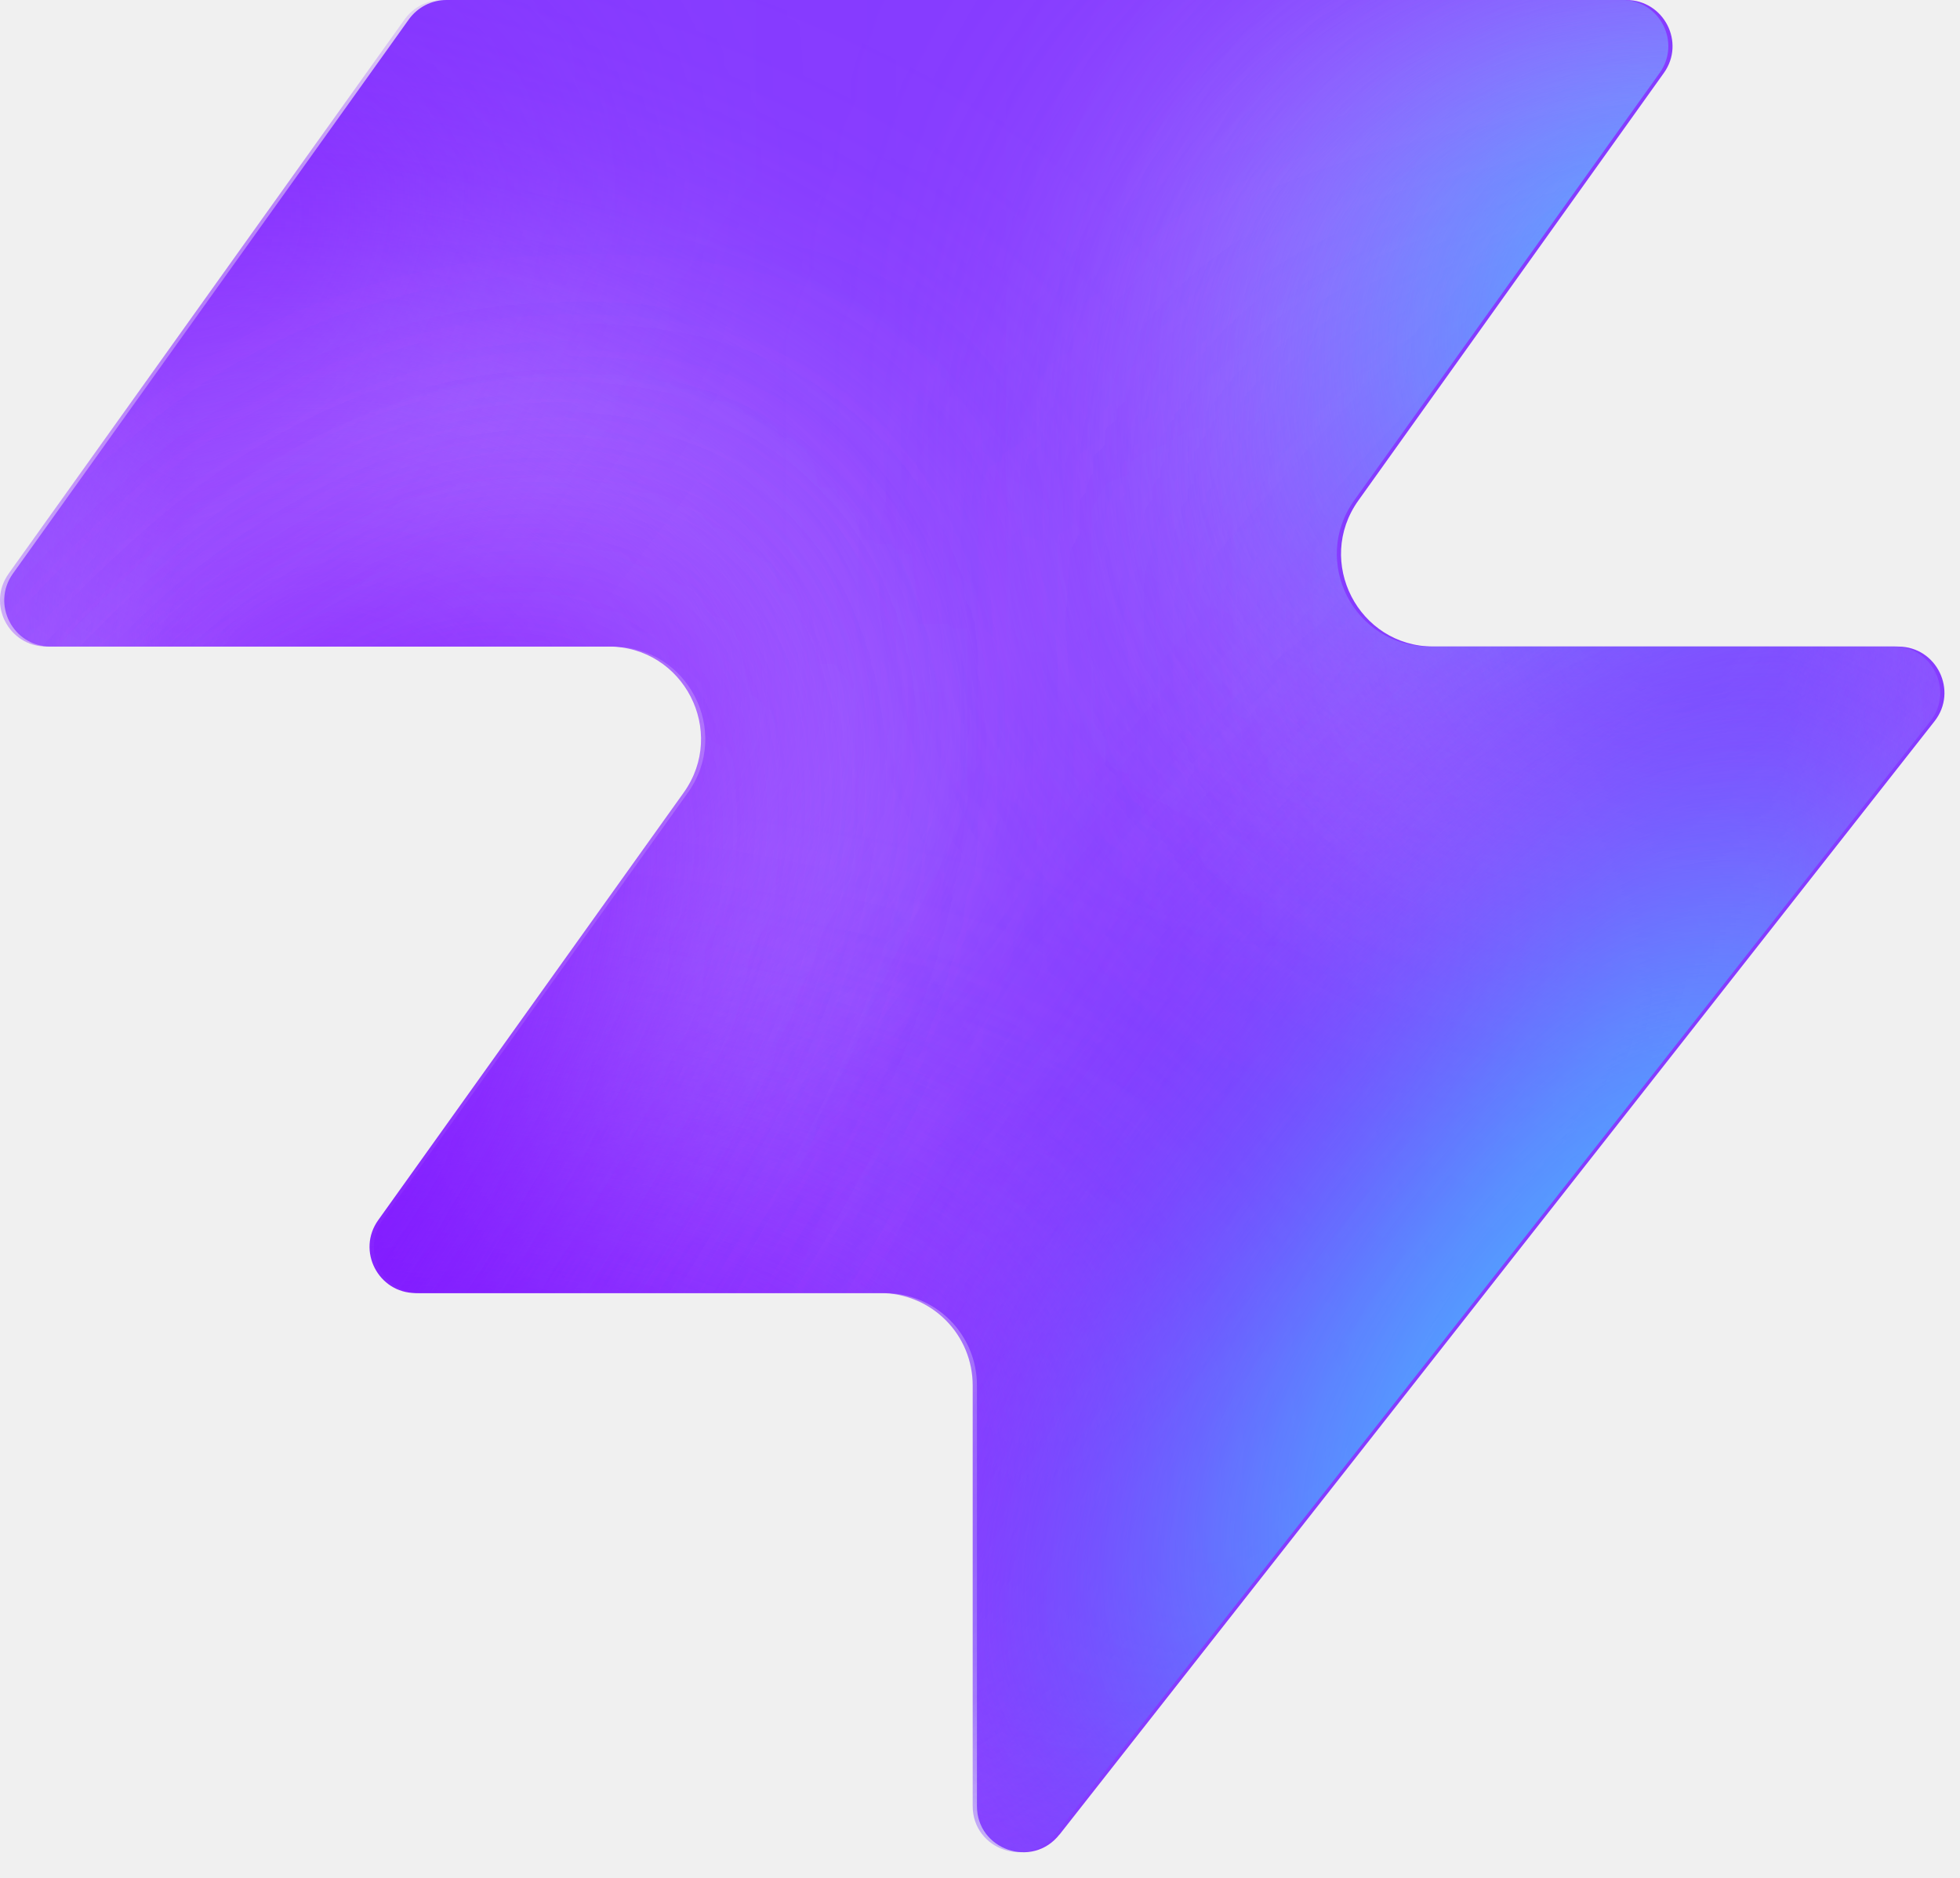
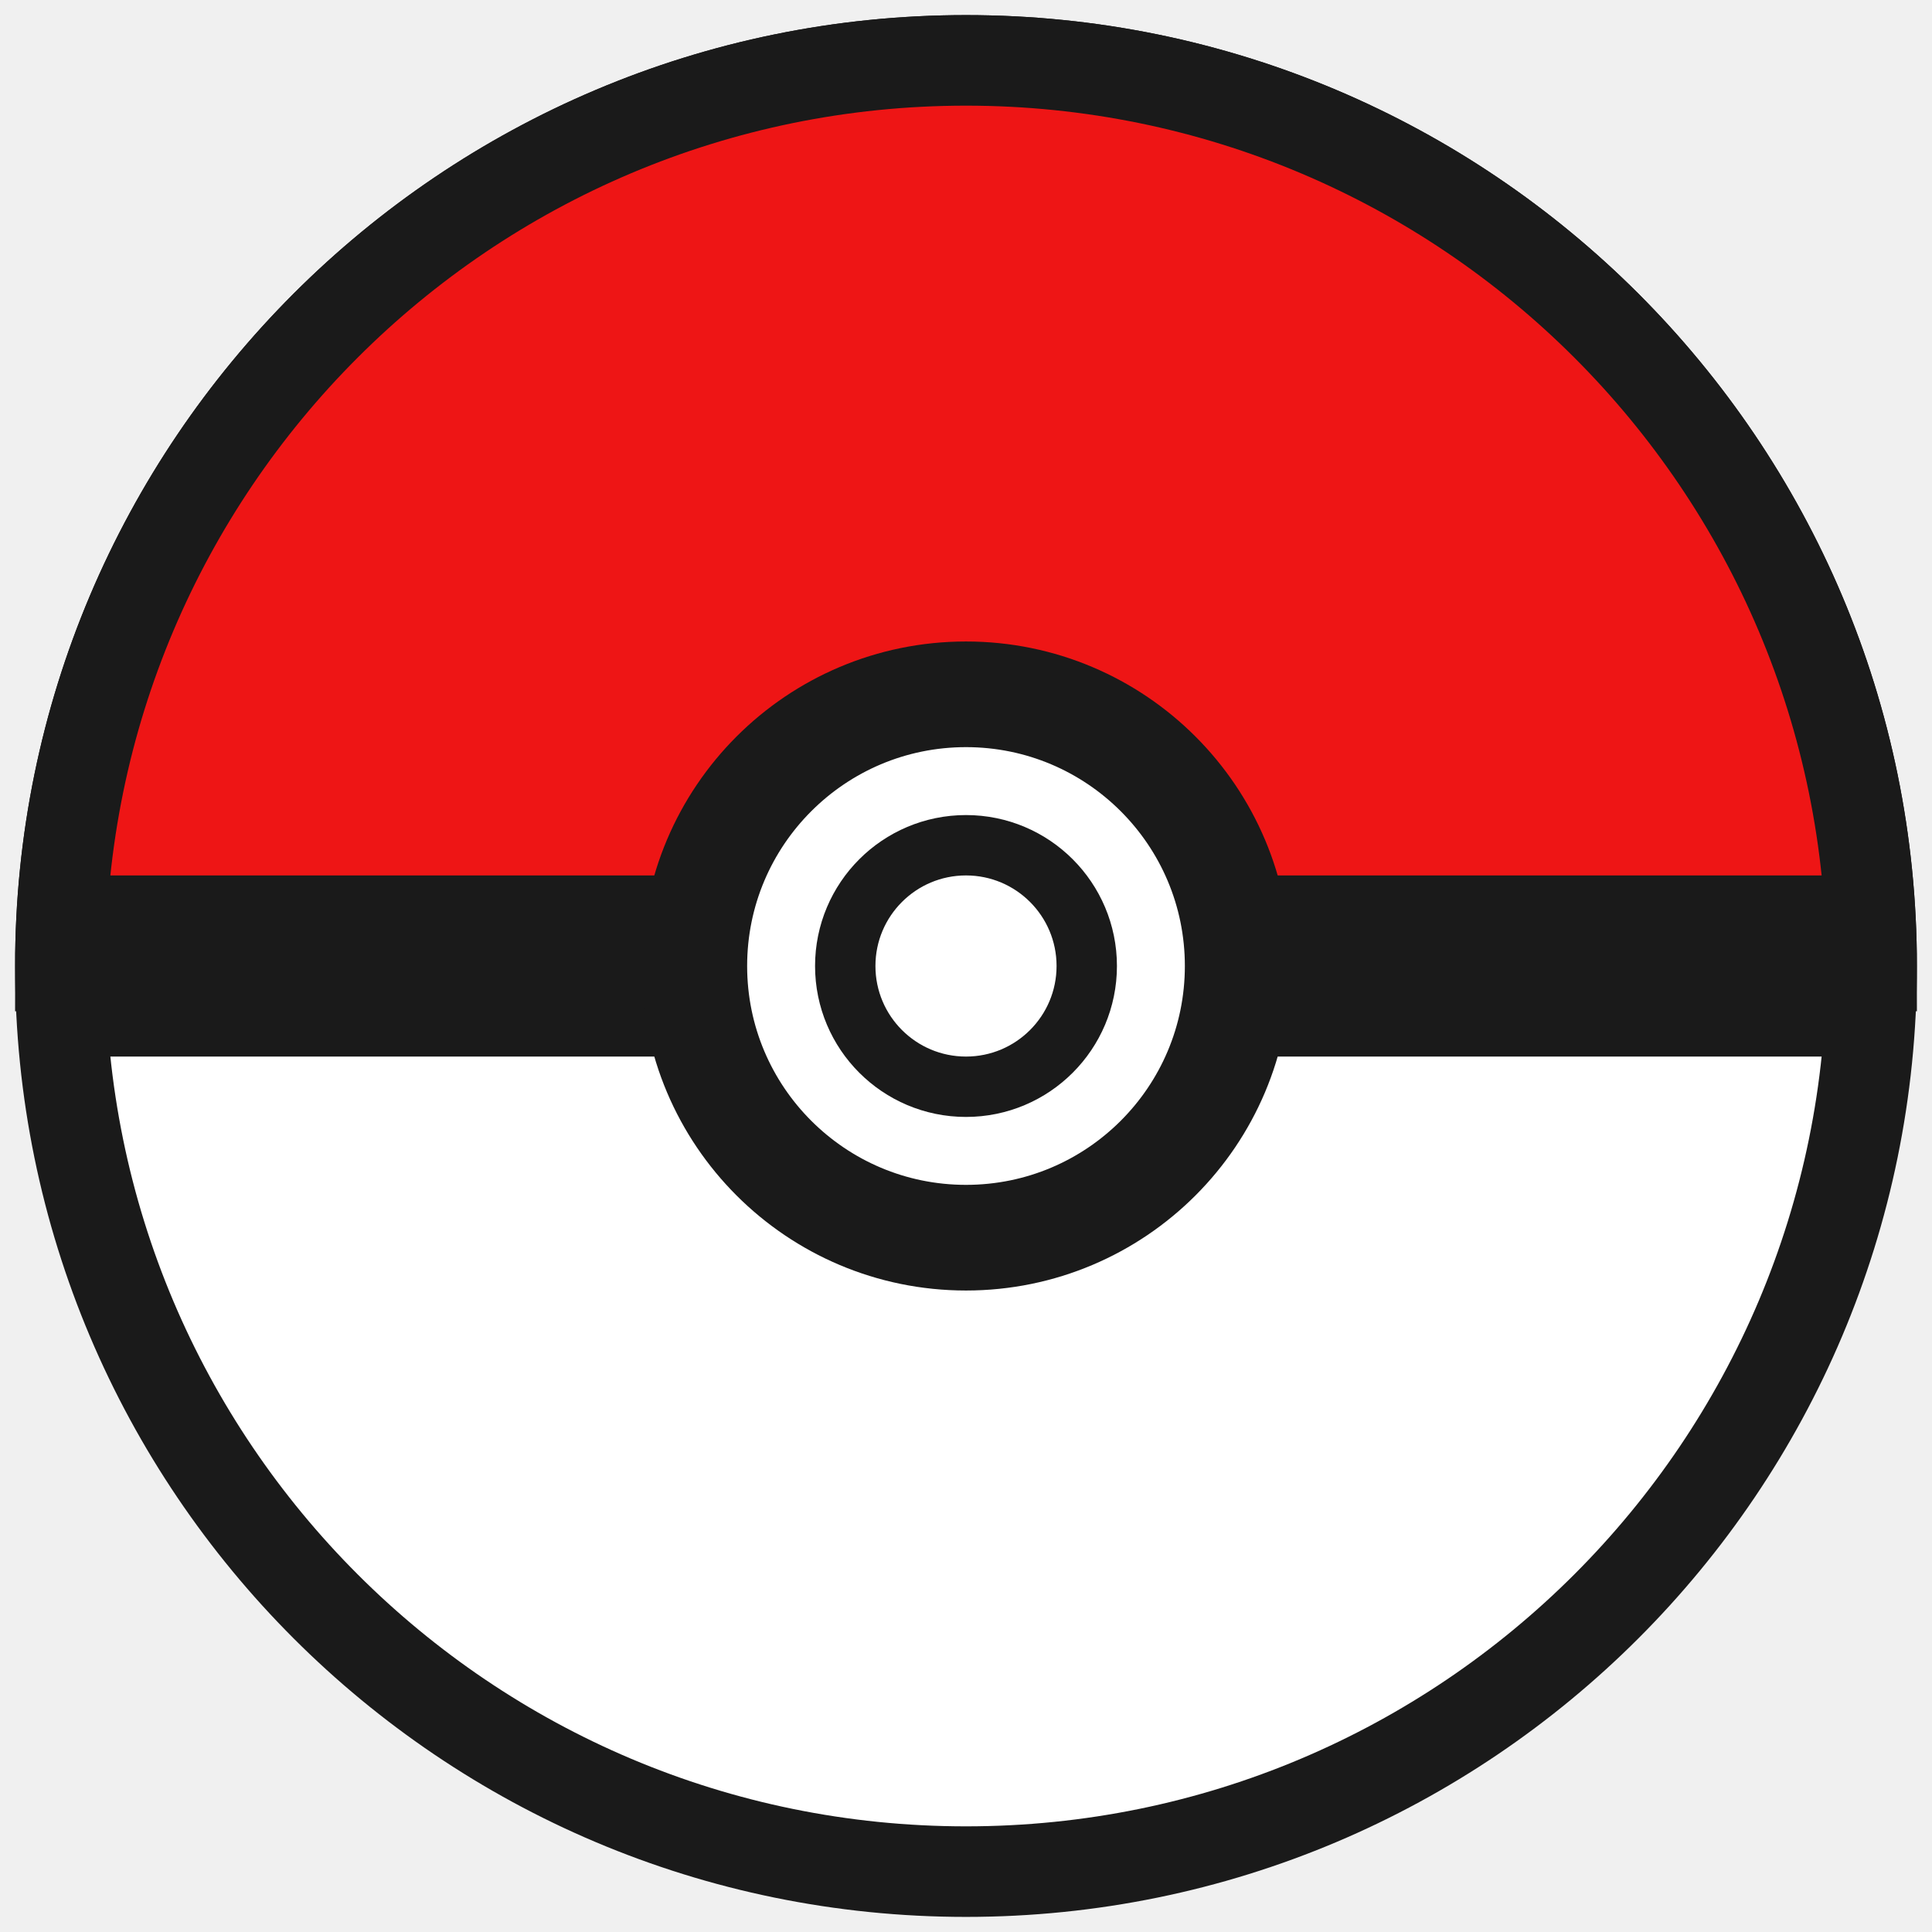
- <svg xmlns="http://www.w3.org/2000/svg" width="48" height="46" fill="none" viewBox="0 0 48 46">
-   <path fill="#863bff" d="M25.946 44.938c-.664.845-2.021.375-2.021-.698V33.937a2.26 2.26 0 0 0-2.262-2.262H10.287c-.92 0-1.456-1.04-.92-1.788l7.48-10.471c1.07-1.497 0-3.578-1.842-3.578H1.237c-.92 0-1.456-1.04-.92-1.788L10.013.474c.214-.297.556-.474.92-.474h28.894c.92 0 1.456 1.04.92 1.788l-7.48 10.471c-1.07 1.498 0 3.579 1.842 3.579h11.377c.943 0 1.473 1.088.89 1.83L25.947 44.94z" style="fill:#863bff;fill:color(display-p3 .525 .23 1);fill-opacity:1" />
-   <mask id="a" width="48" height="46" x="0" y="0" maskUnits="userSpaceOnUse" style="mask-type:alpha">
-     <path fill="#000" d="M25.842 44.938c-.664.844-2.021.375-2.021-.698V33.937a2.26 2.26 0 0 0-2.262-2.262H10.183c-.92 0-1.456-1.04-.92-1.788l7.48-10.471c1.07-1.498 0-3.579-1.842-3.579H1.133c-.92 0-1.456-1.04-.92-1.787L9.91.473c.214-.297.556-.474.92-.474h28.894c.92 0 1.456 1.04.92 1.788l-7.48 10.471c-1.07 1.498 0 3.578 1.842 3.578h11.377c.943 0 1.473 1.088.89 1.832L25.843 44.94z" style="fill:#000;fill-opacity:1" />
-   </mask>
-   <g mask="url(#a)">
-     <g filter="url(#b)">
-       <ellipse cx="5.508" cy="14.704" fill="#ede6ff" rx="5.508" ry="14.704" style="fill:#ede6ff;fill:color(display-p3 .927 .903 1);fill-opacity:1" transform="matrix(.00324 1 1 -.00324 -4.47 31.516)" />
-     </g>
-     <g filter="url(#c)">
-       <ellipse cx="10.399" cy="29.851" fill="#ede6ff" rx="10.399" ry="29.851" style="fill:#ede6ff;fill:color(display-p3 .927 .903 1);fill-opacity:1" transform="matrix(.00324 1 1 -.00324 -39.328 7.883)" />
-     </g>
-     <g filter="url(#d)">
-       <ellipse cx="5.508" cy="30.487" fill="#7e14ff" rx="5.508" ry="30.487" style="fill:#7e14ff;fill:color(display-p3 .492 .077 1);fill-opacity:1" transform="rotate(89.814 -25.913 -14.639)scale(1 -1)" />
-     </g>
-     <g filter="url(#e)">
-       <ellipse cx="5.508" cy="30.599" fill="#7e14ff" rx="5.508" ry="30.599" style="fill:#7e14ff;fill:color(display-p3 .492 .077 1);fill-opacity:1" transform="rotate(89.814 -32.644 -3.334)scale(1 -1)" />
-     </g>
-     <g filter="url(#f)">
-       <ellipse cx="5.508" cy="30.599" fill="#7e14ff" rx="5.508" ry="30.599" style="fill:#7e14ff;fill:color(display-p3 .492 .077 1);fill-opacity:1" transform="matrix(.00324 1 1 -.00324 -34.34 30.47)" />
-     </g>
-     <g filter="url(#g)">
-       <ellipse cx="14.072" cy="22.078" fill="#ede6ff" rx="14.072" ry="22.078" style="fill:#ede6ff;fill:color(display-p3 .927 .903 1);fill-opacity:1" transform="rotate(93.35 24.506 48.493)scale(-1 1)" />
-     </g>
-     <g filter="url(#h)">
-       <ellipse cx="3.47" cy="21.501" fill="#7e14ff" rx="3.47" ry="21.501" style="fill:#7e14ff;fill:color(display-p3 .492 .077 1);fill-opacity:1" transform="rotate(89.009 28.708 47.59)scale(-1 1)" />
-     </g>
-     <g filter="url(#i)">
-       <ellipse cx="3.47" cy="21.501" fill="#7e14ff" rx="3.47" ry="21.501" style="fill:#7e14ff;fill:color(display-p3 .492 .077 1);fill-opacity:1" transform="rotate(89.009 28.708 47.59)scale(-1 1)" />
-     </g>
-     <g filter="url(#j)">
-       <ellipse cx=".387" cy="8.972" fill="#7e14ff" rx="4.407" ry="29.108" style="fill:#7e14ff;fill:color(display-p3 .492 .077 1);fill-opacity:1" transform="rotate(39.51 .387 8.972)" />
-     </g>
-     <g filter="url(#k)">
-       <ellipse cx="47.523" cy="-6.092" fill="#7e14ff" rx="4.407" ry="29.108" style="fill:#7e14ff;fill:color(display-p3 .492 .077 1);fill-opacity:1" transform="rotate(37.892 47.523 -6.092)" />
-     </g>
-     <g filter="url(#l)">
-       <ellipse cx="41.412" cy="6.333" fill="#47bfff" rx="5.971" ry="9.665" style="fill:#47bfff;fill:color(display-p3 .28 .748 1);fill-opacity:1" transform="rotate(37.892 41.412 6.333)" />
-     </g>
-     <g filter="url(#m)">
-       <ellipse cx="-1.879" cy="38.332" fill="#7e14ff" rx="4.407" ry="29.108" style="fill:#7e14ff;fill:color(display-p3 .492 .077 1);fill-opacity:1" transform="rotate(37.892 -1.88 38.332)" />
-     </g>
-     <g filter="url(#n)">
-       <ellipse cx="-1.879" cy="38.332" fill="#7e14ff" rx="4.407" ry="29.108" style="fill:#7e14ff;fill:color(display-p3 .492 .077 1);fill-opacity:1" transform="rotate(37.892 -1.88 38.332)" />
-     </g>
-     <g filter="url(#o)">
-       <ellipse cx="35.651" cy="29.907" fill="#7e14ff" rx="4.407" ry="29.108" style="fill:#7e14ff;fill:color(display-p3 .492 .077 1);fill-opacity:1" transform="rotate(37.892 35.651 29.907)" />
-     </g>
-     <g filter="url(#p)">
-       <ellipse cx="38.418" cy="32.4" fill="#47bfff" rx="5.971" ry="15.297" style="fill:#47bfff;fill:color(display-p3 .28 .748 1);fill-opacity:1" transform="rotate(37.892 38.418 32.4)" />
-     </g>
-   </g>
-   <defs>
-     <filter id="b" width="60.045" height="41.654" x="-19.77" y="16.149" color-interpolation-filters="sRGB" filterUnits="userSpaceOnUse">
-       <feFlood flood-opacity="0" result="BackgroundImageFix" />
-       <feBlend in="SourceGraphic" in2="BackgroundImageFix" result="shape" />
-       <feGaussianBlur result="effect1_foregroundBlur_2002_17158" stdDeviation="7.659" />
-     </filter>
-     <filter id="c" width="90.34" height="51.437" x="-54.613" y="-7.533" color-interpolation-filters="sRGB" filterUnits="userSpaceOnUse">
-       <feFlood flood-opacity="0" result="BackgroundImageFix" />
-       <feBlend in="SourceGraphic" in2="BackgroundImageFix" result="shape" />
-       <feGaussianBlur result="effect1_foregroundBlur_2002_17158" stdDeviation="7.659" />
-     </filter>
-     <filter id="d" width="79.355" height="29.4" x="-49.64" y="2.03" color-interpolation-filters="sRGB" filterUnits="userSpaceOnUse">
-       <feFlood flood-opacity="0" result="BackgroundImageFix" />
-       <feBlend in="SourceGraphic" in2="BackgroundImageFix" result="shape" />
-       <feGaussianBlur result="effect1_foregroundBlur_2002_17158" stdDeviation="4.596" />
-     </filter>
-     <filter id="e" width="79.579" height="29.4" x="-45.045" y="20.029" color-interpolation-filters="sRGB" filterUnits="userSpaceOnUse">
-       <feFlood flood-opacity="0" result="BackgroundImageFix" />
-       <feBlend in="SourceGraphic" in2="BackgroundImageFix" result="shape" />
-       <feGaussianBlur result="effect1_foregroundBlur_2002_17158" stdDeviation="4.596" />
-     </filter>
-     <filter id="f" width="79.579" height="29.4" x="-43.513" y="21.178" color-interpolation-filters="sRGB" filterUnits="userSpaceOnUse">
-       <feFlood flood-opacity="0" result="BackgroundImageFix" />
-       <feBlend in="SourceGraphic" in2="BackgroundImageFix" result="shape" />
-       <feGaussianBlur result="effect1_foregroundBlur_2002_17158" stdDeviation="4.596" />
-     </filter>
-     <filter id="g" width="74.749" height="58.852" x="15.756" y="-17.901" color-interpolation-filters="sRGB" filterUnits="userSpaceOnUse">
-       <feFlood flood-opacity="0" result="BackgroundImageFix" />
-       <feBlend in="SourceGraphic" in2="BackgroundImageFix" result="shape" />
-       <feGaussianBlur result="effect1_foregroundBlur_2002_17158" stdDeviation="7.659" />
-     </filter>
-     <filter id="h" width="61.377" height="25.362" x="23.548" y="2.284" color-interpolation-filters="sRGB" filterUnits="userSpaceOnUse">
-       <feFlood flood-opacity="0" result="BackgroundImageFix" />
-       <feBlend in="SourceGraphic" in2="BackgroundImageFix" result="shape" />
-       <feGaussianBlur result="effect1_foregroundBlur_2002_17158" stdDeviation="4.596" />
-     </filter>
-     <filter id="i" width="61.377" height="25.362" x="23.548" y="2.284" color-interpolation-filters="sRGB" filterUnits="userSpaceOnUse">
-       <feFlood flood-opacity="0" result="BackgroundImageFix" />
-       <feBlend in="SourceGraphic" in2="BackgroundImageFix" result="shape" />
-       <feGaussianBlur result="effect1_foregroundBlur_2002_17158" stdDeviation="4.596" />
-     </filter>
-     <filter id="j" width="56.045" height="63.649" x="-27.636" y="-22.853" color-interpolation-filters="sRGB" filterUnits="userSpaceOnUse">
-       <feFlood flood-opacity="0" result="BackgroundImageFix" />
-       <feBlend in="SourceGraphic" in2="BackgroundImageFix" result="shape" />
-       <feGaussianBlur result="effect1_foregroundBlur_2002_17158" stdDeviation="4.596" />
-     </filter>
-     <filter id="k" width="54.814" height="64.646" x="20.116" y="-38.415" color-interpolation-filters="sRGB" filterUnits="userSpaceOnUse">
-       <feFlood flood-opacity="0" result="BackgroundImageFix" />
-       <feBlend in="SourceGraphic" in2="BackgroundImageFix" result="shape" />
-       <feGaussianBlur result="effect1_foregroundBlur_2002_17158" stdDeviation="4.596" />
-     </filter>
-     <filter id="l" width="33.541" height="35.313" x="24.641" y="-11.323" color-interpolation-filters="sRGB" filterUnits="userSpaceOnUse">
-       <feFlood flood-opacity="0" result="BackgroundImageFix" />
-       <feBlend in="SourceGraphic" in2="BackgroundImageFix" result="shape" />
-       <feGaussianBlur result="effect1_foregroundBlur_2002_17158" stdDeviation="4.596" />
-     </filter>
-     <filter id="m" width="54.814" height="64.646" x="-29.286" y="6.009" color-interpolation-filters="sRGB" filterUnits="userSpaceOnUse">
-       <feFlood flood-opacity="0" result="BackgroundImageFix" />
-       <feBlend in="SourceGraphic" in2="BackgroundImageFix" result="shape" />
-       <feGaussianBlur result="effect1_foregroundBlur_2002_17158" stdDeviation="4.596" />
-     </filter>
-     <filter id="n" width="54.814" height="64.646" x="-29.286" y="6.009" color-interpolation-filters="sRGB" filterUnits="userSpaceOnUse">
-       <feFlood flood-opacity="0" result="BackgroundImageFix" />
-       <feBlend in="SourceGraphic" in2="BackgroundImageFix" result="shape" />
-       <feGaussianBlur result="effect1_foregroundBlur_2002_17158" stdDeviation="4.596" />
-     </filter>
-     <filter id="o" width="54.814" height="64.646" x="8.244" y="-2.416" color-interpolation-filters="sRGB" filterUnits="userSpaceOnUse">
-       <feFlood flood-opacity="0" result="BackgroundImageFix" />
-       <feBlend in="SourceGraphic" in2="BackgroundImageFix" result="shape" />
-       <feGaussianBlur result="effect1_foregroundBlur_2002_17158" stdDeviation="4.596" />
-     </filter>
-     <filter id="p" width="39.409" height="43.623" x="18.713" y="10.588" color-interpolation-filters="sRGB" filterUnits="userSpaceOnUse">
-       <feFlood flood-opacity="0" result="BackgroundImageFix" />
-       <feBlend in="SourceGraphic" in2="BackgroundImageFix" result="shape" />
-       <feGaussianBlur result="effect1_foregroundBlur_2002_17158" stdDeviation="4.596" />
-     </filter>
-   </defs>
+ <svg xmlns="http://www.w3.org/2000/svg" viewBox="0 0 64 64">
+   <circle cx="32" cy="32" r="30" fill="#fff" stroke="#1a1a1a" stroke-width="3" />
+   <path d="M2 32a30 30 0 0 1 60 0z" fill="#ee1515" stroke="#1a1a1a" stroke-width="3" />
+   <rect x="2" y="29" width="60" height="6" fill="#1a1a1a" />
+   <circle cx="32" cy="32" r="9" fill="#fff" stroke="#1a1a1a" stroke-width="3.5" />
+   <circle cx="32" cy="32" r="4" fill="#fff" stroke="#1a1a1a" stroke-width="2" />
</svg>
